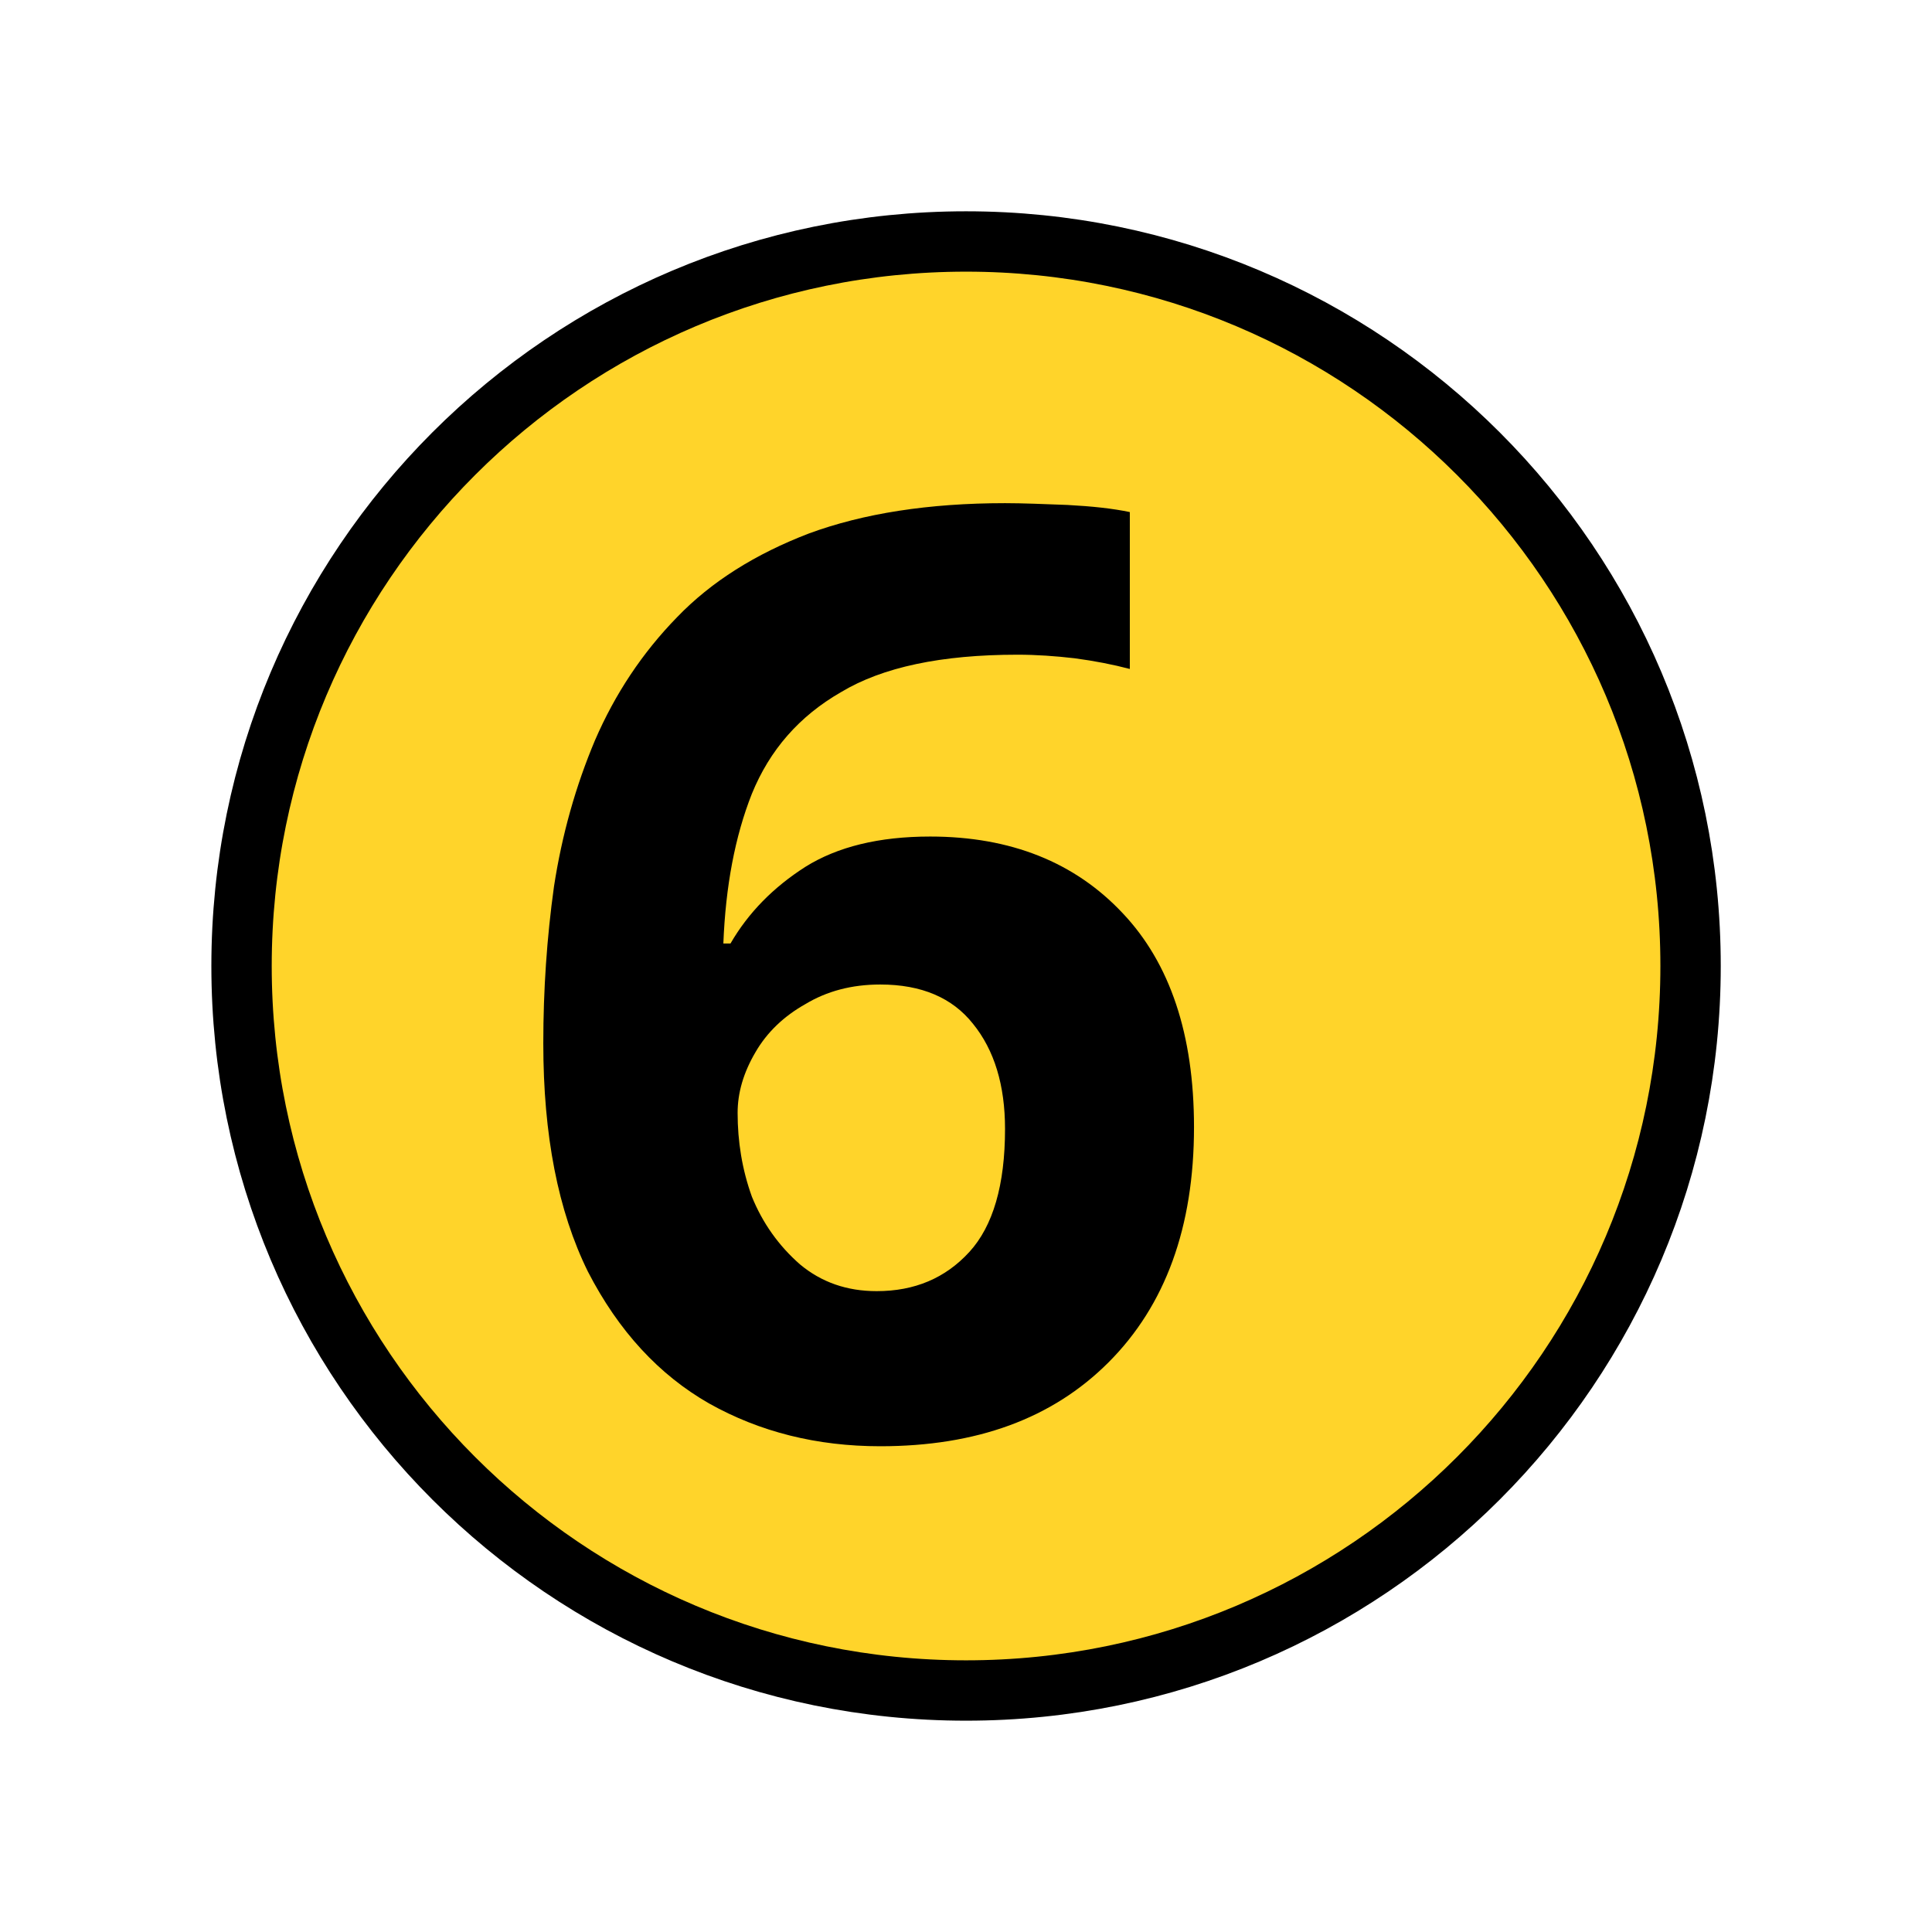
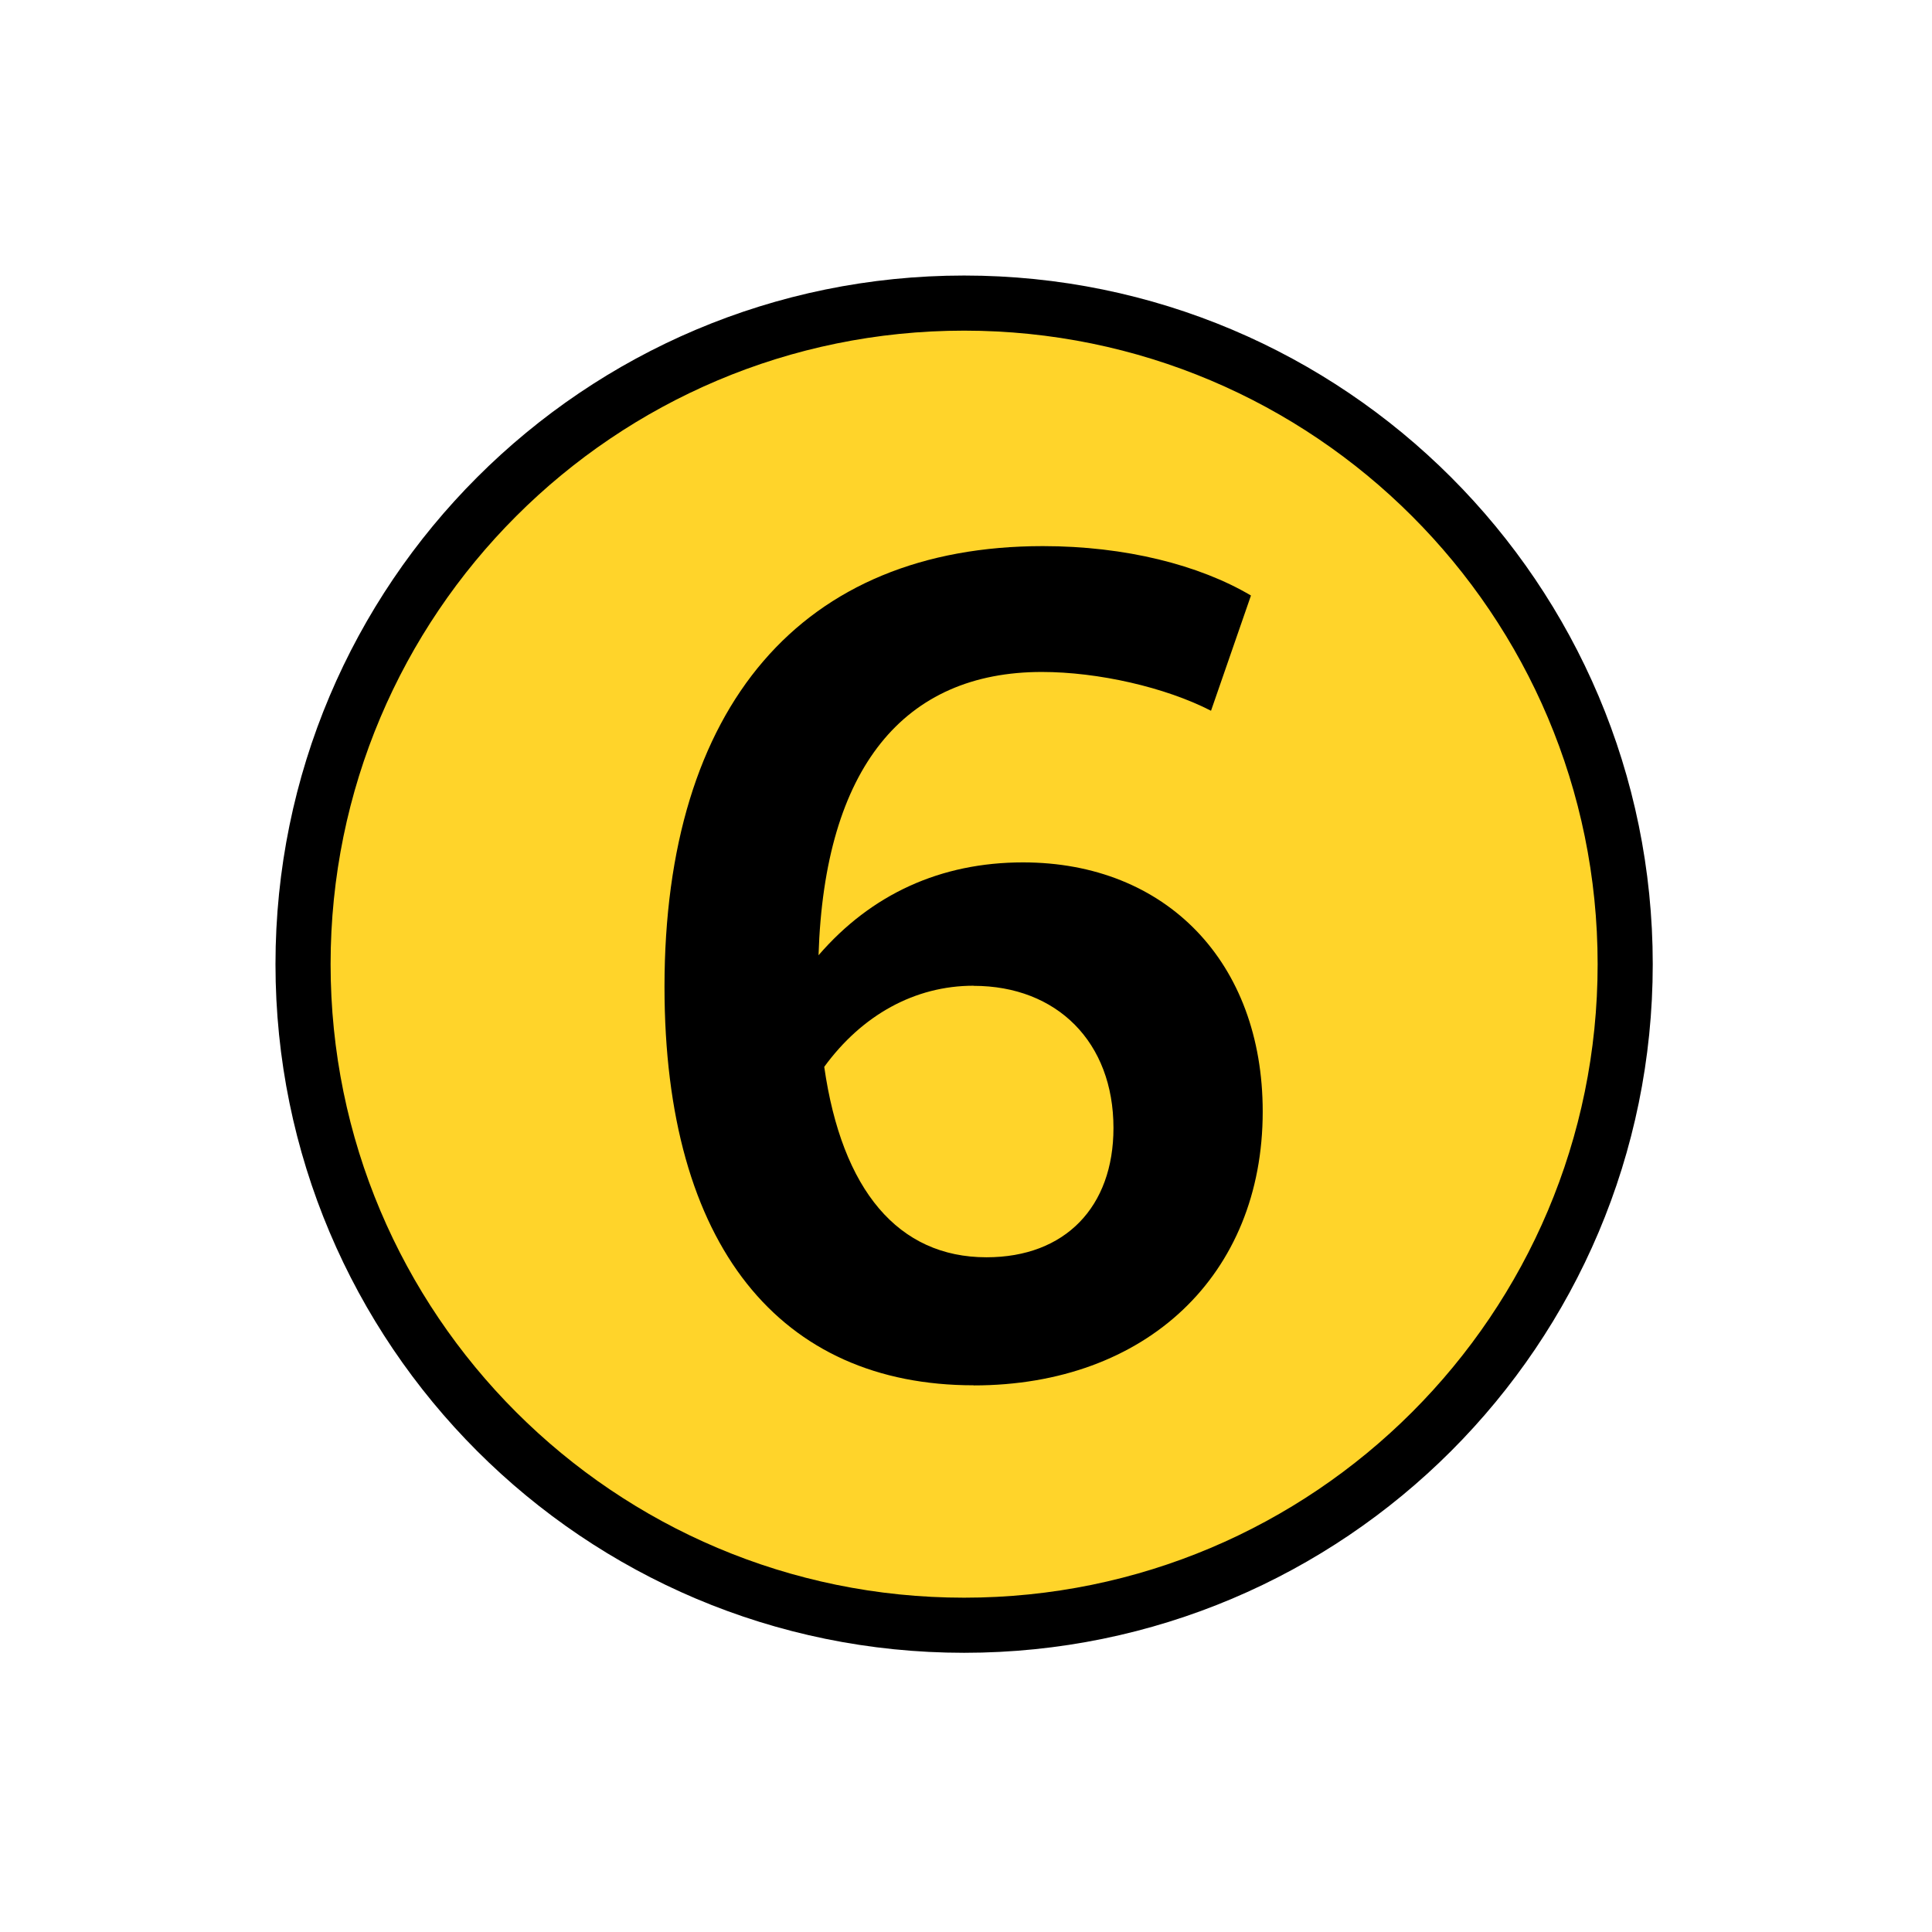
<svg xmlns="http://www.w3.org/2000/svg" xmlns:ns1="http://www.openswatchbook.org/uri/2009/osb" width="64" height="64" viewBox="0 0 16.933 16.933" version="1.1" id="svg8">
  <defs id="defs2">
    <linearGradient id="linearGradient4575" ns1:paint="solid">
      <stop style="stop-color:#000000;stop-opacity:1;" offset="0" id="stop4573" />
    </linearGradient>
  </defs>
  <g id="layer1" transform="translate(0,-280.0666)">
-     <circle style="fill:#ffd42a;stroke:#000000;stroke-width:0.529;stroke-opacity:1;stroke-miterlimit:4;stroke-dasharray:none" id="path3766" cx="8.467" cy="288.533" r="6.35" />
-     <text xml:space="preserve" style="font-style:normal;font-variant:normal;font-weight:bold;font-stretch:normal;font-size:11.289px;line-height:1.25;font-family:sans-serif;-inkscape-font-specification:'sans-serif, Bold';font-variant-ligatures:normal;font-variant-caps:normal;font-variant-numeric:normal;font-feature-settings:normal;text-align:start;letter-spacing:0px;word-spacing:0px;writing-mode:lr-tb;text-anchor:start;fill:#000000;fill-opacity:1;stroke:none;stroke-width:0.265" x="4.371" y="292.629" id="text819">
-       <tspan id="tspan829" x="4.371" y="292.629">6</tspan>
-     </text>
+     <circle style="fill:#ffd42a;stroke:#000000;stroke-width:0.483;stroke-miterlimit:4;stroke-dasharray:none;stroke-opacity:1" id="path3766" cx="8.45" cy="288.517" r="5.794" />
+     <g aria-label="6" style="font-style:normal;font-variant:normal;font-weight:bold;font-stretch:normal;font-size:10.301px;line-height:1.25;font-family:Cantarell;-inkscape-font-specification:'Cantarell, Bold';font-variant-ligatures:normal;font-variant-caps:normal;font-variant-numeric:normal;font-feature-settings:normal;text-align:start;letter-spacing:0px;word-spacing:0px;writing-mode:lr-tb;text-anchor:start;fill:#000000;fill-opacity:1;stroke:none;stroke-width:0.241" id="text819">
+       <path d="m 8.533,292.209 c 1.514,0 2.534,-0.968 2.534,-2.4 0,-1.308 -0.845,-2.184 -2.101,-2.184 -0.721,0 -1.329,0.278 -1.792,0.814 0.052,-1.648 0.752,-2.483 1.957,-2.483 0.494,0 1.082,0.134 1.483,0.34 l 0.35,-1.01 c -0.453,-0.268 -1.102,-0.433 -1.823,-0.433 -2.112,0 -3.317,1.401 -3.317,3.863 0,2.277 1.02,3.492 2.709,3.492 z m 0,-3.502 c 0.731,0 1.226,0.494 1.226,1.246 0,0.69 -0.422,1.133 -1.113,1.133 -0.773,0 -1.267,-0.587 -1.422,-1.669 0.33,-0.453 0.793,-0.711 1.308,-0.711 z" style="font-style:normal;font-variant:normal;font-weight:bold;font-stretch:normal;font-size:10.301px;font-family:Cantarell;-inkscape-font-specification:'Cantarell, Bold';font-variant-ligatures:normal;font-variant-caps:normal;font-variant-numeric:normal;font-feature-settings:normal;text-align:start;writing-mode:lr-tb;text-anchor:start;stroke-width:0.241" id="path3046" />
+     </g>
  </g>
</svg>
